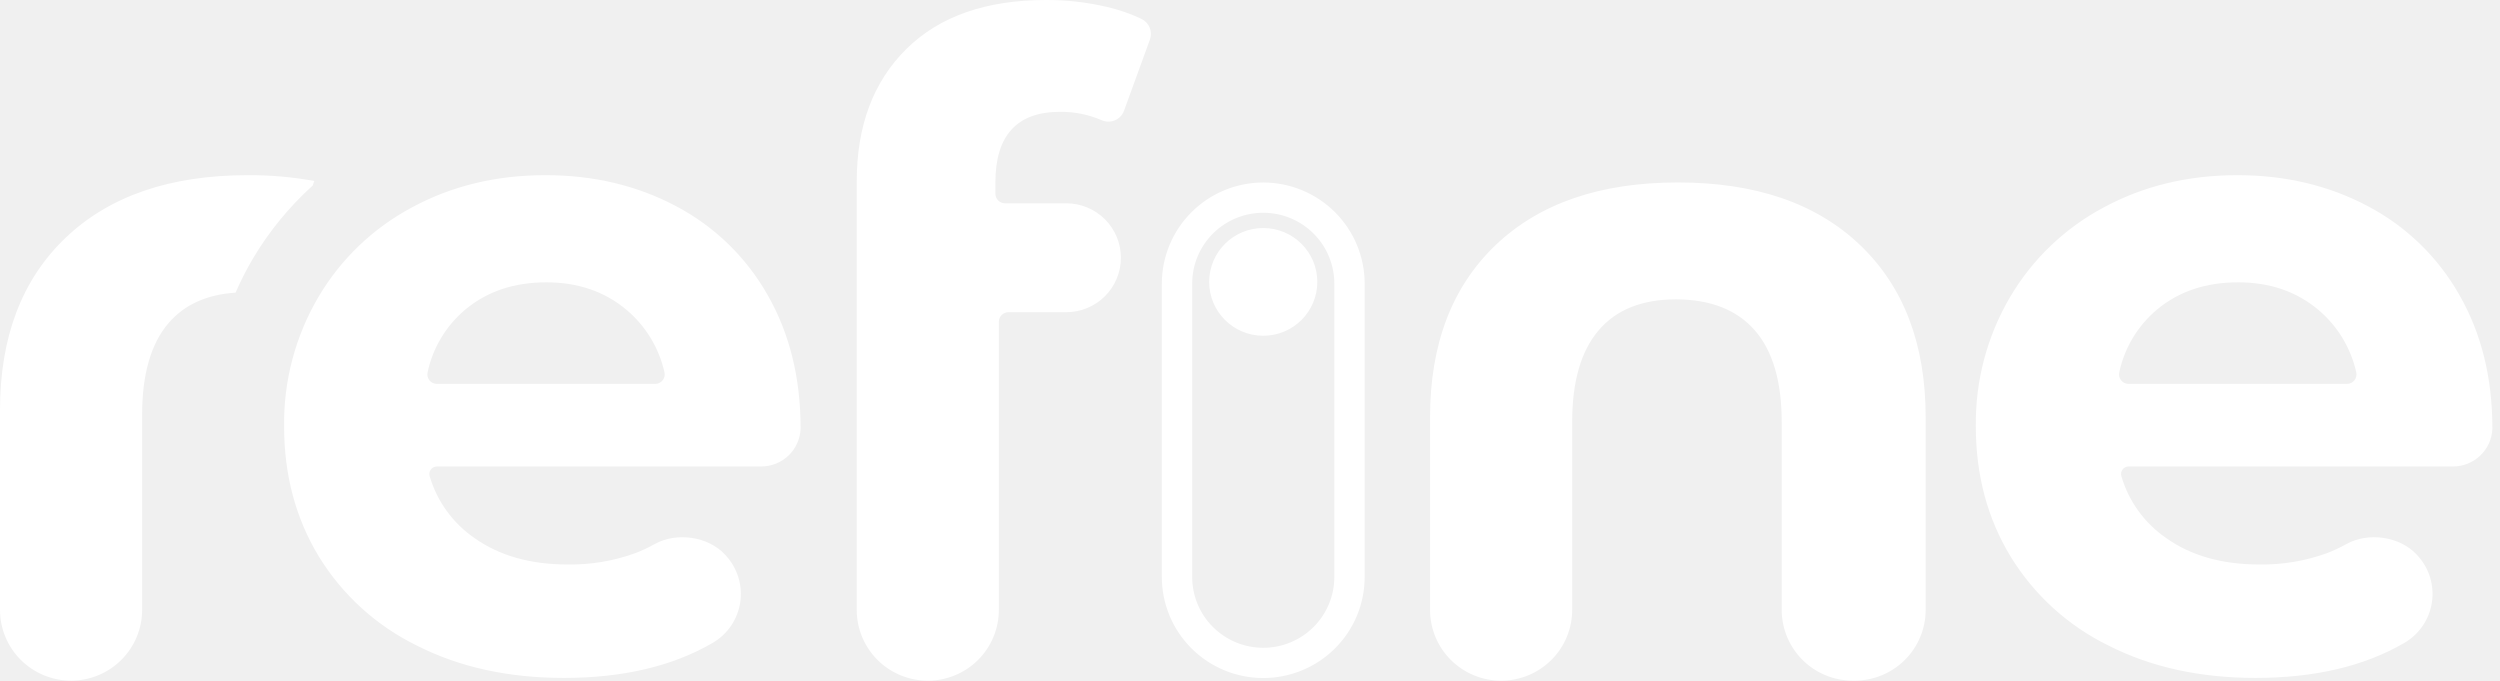
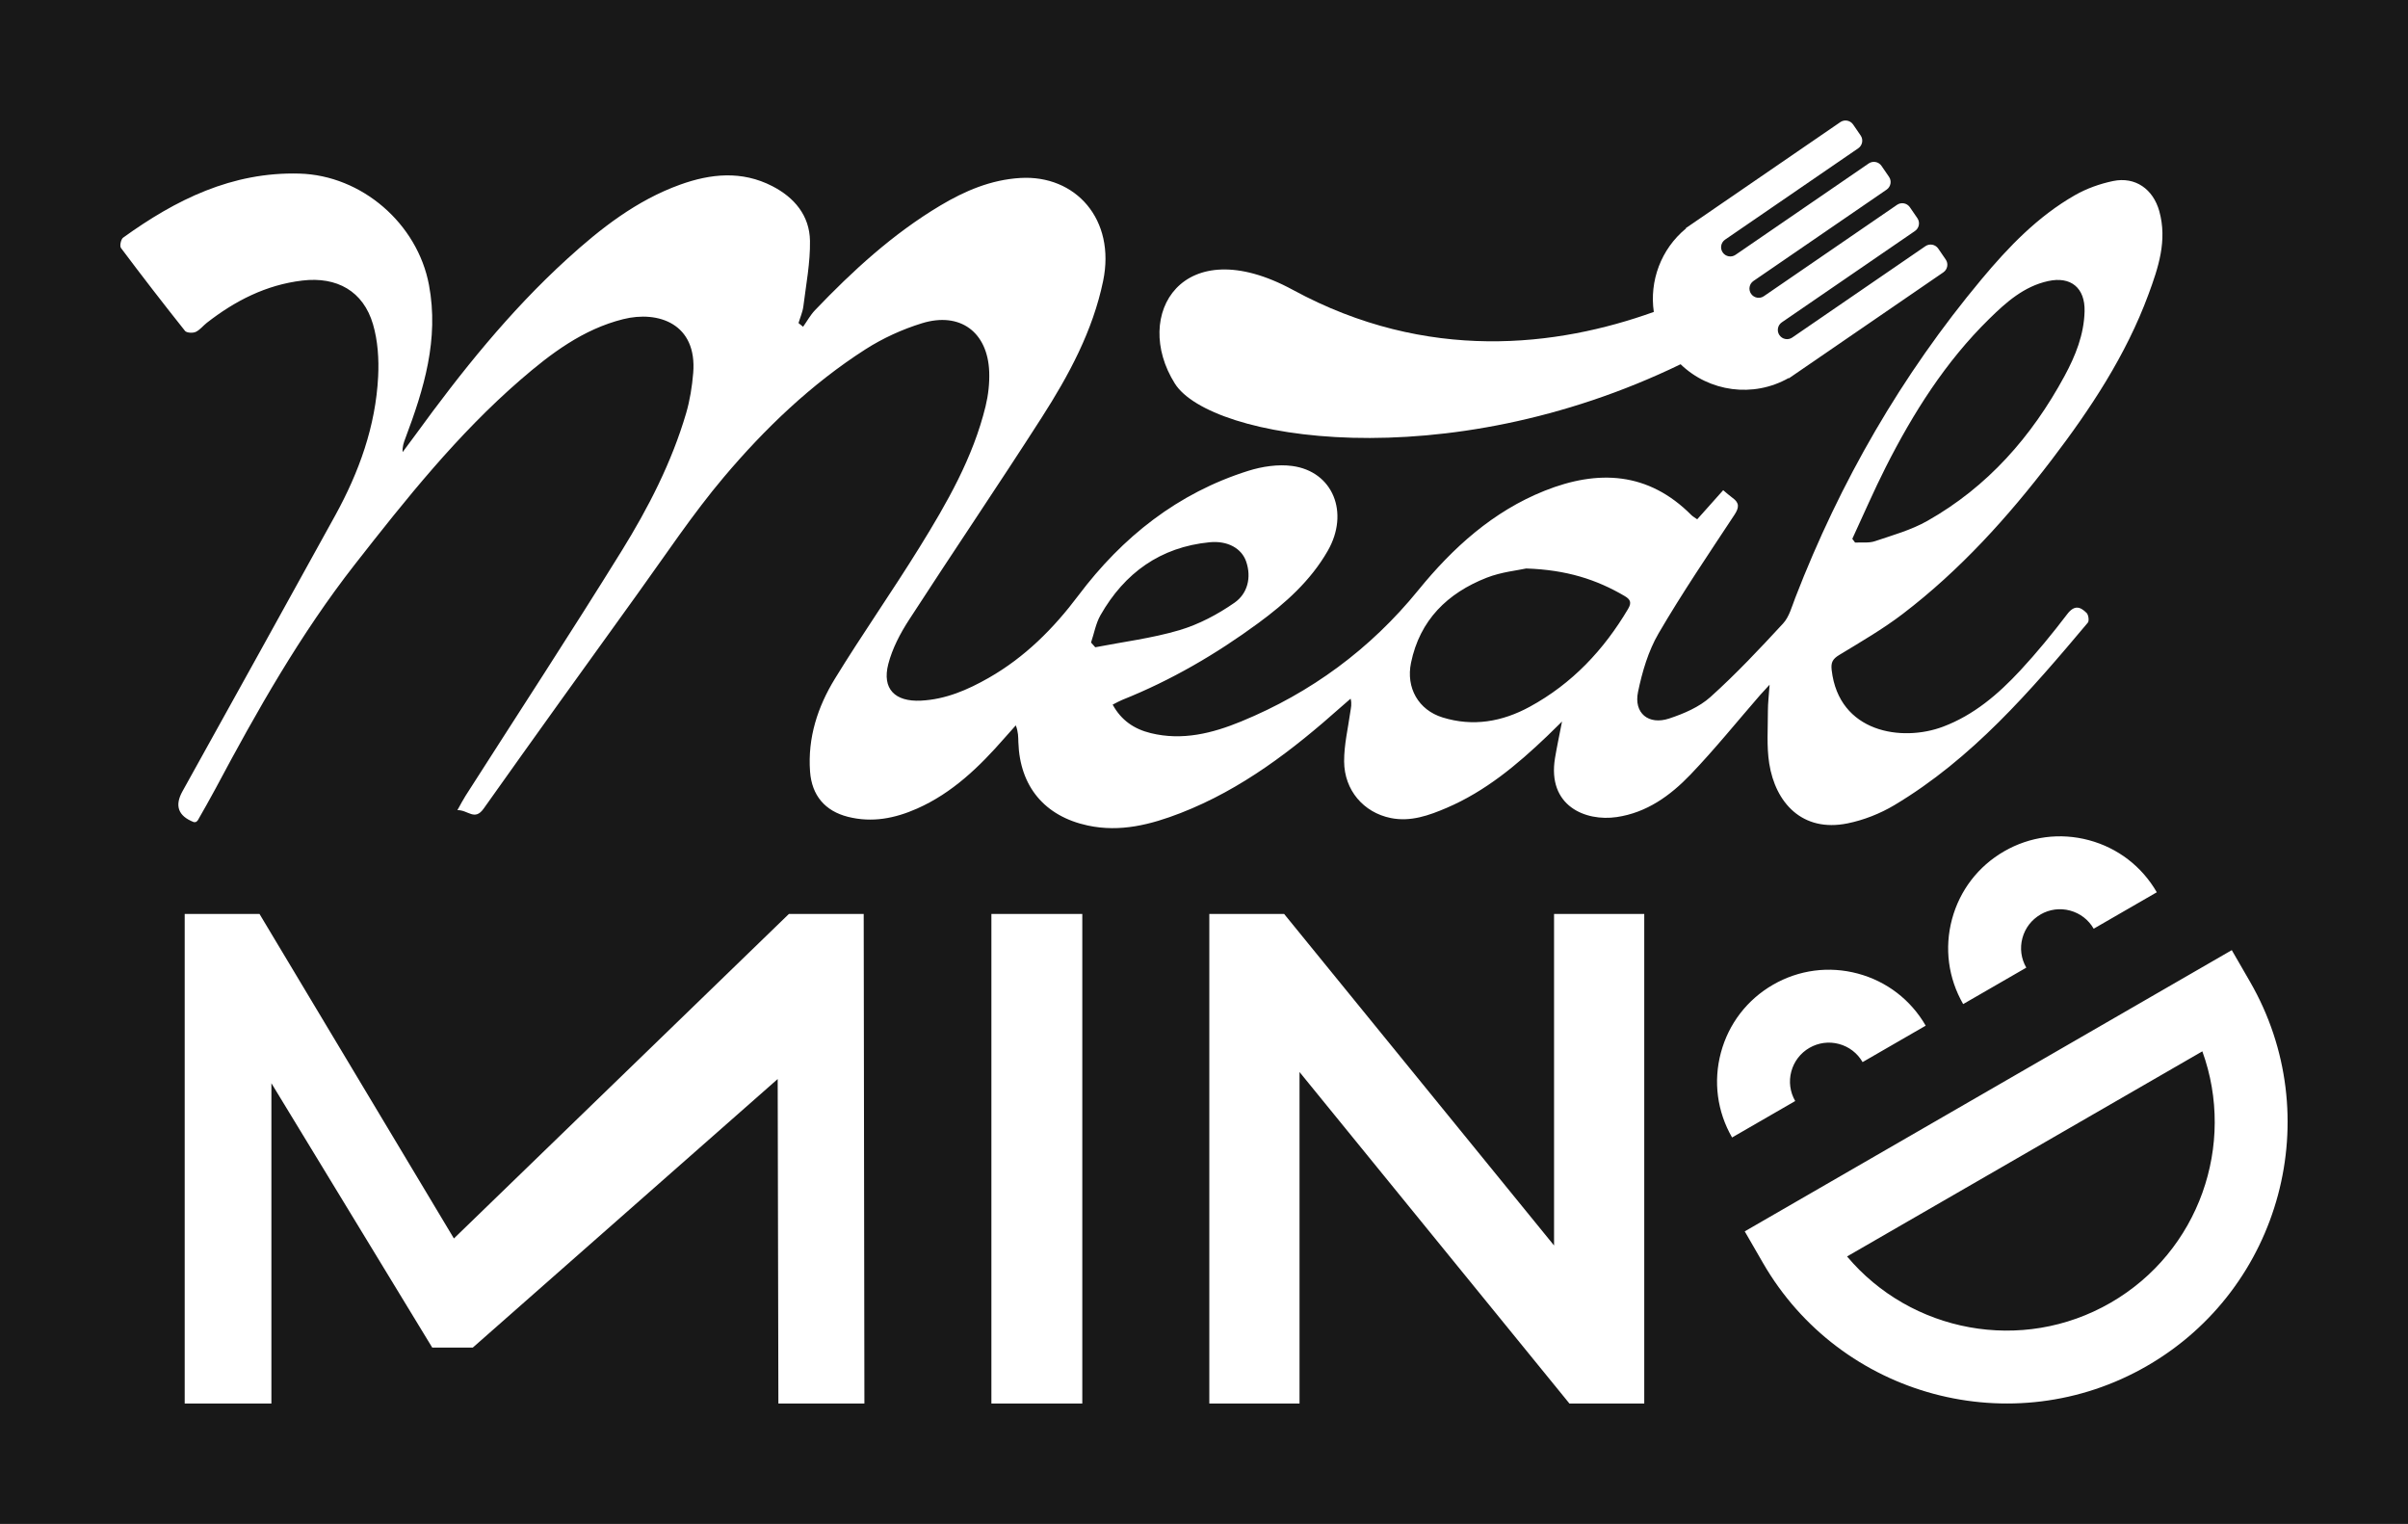
- <svg xmlns="http://www.w3.org/2000/svg" width="202" height="55" viewBox="0 0 202 55" fill="none">
-   <g clip-path="url(#clip0)">
-     <path fill-rule="evenodd" clip-rule="evenodd" d="M81.189 16.427H86.153C87.324 16.427 88.448 16.891 89.276 17.716C90.104 18.541 90.569 19.66 90.569 20.827C90.569 21.994 90.104 23.113 89.276 23.938C88.448 24.763 87.324 25.226 86.153 25.226H81.482C81.277 25.226 81.08 25.308 80.934 25.452C80.789 25.597 80.707 25.793 80.707 25.998V49.279C80.707 50.03 80.559 50.774 80.27 51.468C79.982 52.162 79.559 52.793 79.026 53.324C78.493 53.855 77.859 54.276 77.163 54.564C76.466 54.851 75.72 54.999 74.966 54.999C73.443 54.999 71.982 54.397 70.905 53.324C69.828 52.251 69.224 50.796 69.224 49.279V14.666C69.224 10.17 70.56 6.601 73.234 3.959C75.908 1.318 79.674 -0.002 84.534 8.48092e-05C86.182 -0.005 87.826 0.182 89.431 0.557C90.396 0.778 91.334 1.103 92.228 1.527C92.53 1.671 92.768 1.922 92.895 2.231C93.021 2.54 93.028 2.885 92.913 3.199L90.818 8.955C90.755 9.127 90.656 9.284 90.529 9.417C90.402 9.549 90.248 9.654 90.079 9.725C89.909 9.796 89.726 9.831 89.542 9.828C89.358 9.826 89.176 9.786 89.009 9.71C87.95 9.253 86.806 9.023 85.652 9.036C82.168 9.036 80.426 10.942 80.428 14.756V15.67C80.432 15.869 80.514 16.059 80.655 16.201C80.797 16.342 80.988 16.423 81.189 16.427ZM150.294 19.799C153.827 23.174 155.594 27.818 155.594 33.73V49.277C155.594 50.794 154.989 52.249 153.912 53.322C152.835 54.395 151.375 54.997 149.852 54.997H149.704C148.181 54.997 146.72 54.395 145.644 53.322C144.567 52.249 143.962 50.794 143.962 49.277V34.101C143.962 30.824 143.238 28.356 141.791 26.695C140.344 25.035 138.222 24.199 135.423 24.188C132.676 24.188 130.591 25.023 129.166 26.695C127.742 28.367 127.03 30.835 127.032 34.101V49.28C127.032 50.797 126.427 52.252 125.35 53.325C124.274 54.397 122.813 55 121.29 55C119.767 55 118.307 54.397 117.23 53.325C116.153 52.252 115.548 50.797 115.548 49.28V33.733C115.548 27.817 117.315 23.174 120.848 19.802C124.382 16.431 129.289 14.744 135.571 14.742C141.853 14.741 146.761 16.426 150.294 19.799ZM171.989 37.691H198.191C199.014 37.694 199.807 37.379 200.403 36.812C200.998 36.246 201.35 35.471 201.385 34.652V34.613C201.385 30.506 200.489 26.901 198.697 23.797C196.97 20.755 194.402 18.273 191.299 16.645C188.157 14.984 184.648 14.154 180.772 14.154C176.8 14.154 173.207 15.02 169.992 16.753C166.839 18.429 164.214 20.942 162.407 24.014C160.55 27.182 159.595 30.794 159.647 34.462C159.647 38.376 160.579 41.872 162.444 44.949C164.346 48.065 167.104 50.572 170.392 52.174C173.82 53.909 177.771 54.776 182.246 54.776C187.008 54.776 191.009 53.837 194.25 51.959C194.847 51.615 195.359 51.142 195.748 50.574C196.137 50.007 196.393 49.36 196.497 48.68C196.601 48.001 196.551 47.307 196.35 46.65C196.149 45.992 195.802 45.389 195.335 44.883L195.274 44.816C193.897 43.331 191.352 42.977 189.582 43.963C189.081 44.243 188.56 44.487 188.024 44.693C186.268 45.331 184.409 45.642 182.539 45.61C179.545 45.61 177.045 44.901 175.041 43.484C173.284 42.281 171.999 40.509 171.405 38.469C171.378 38.378 171.373 38.283 171.39 38.19C171.407 38.097 171.446 38.01 171.502 37.935C171.559 37.859 171.632 37.798 171.717 37.756C171.802 37.714 171.895 37.691 171.989 37.691ZM171.237 30.082C171.66 28.098 172.736 26.311 174.294 25.006C176.06 23.538 178.247 22.808 180.856 22.813C183.406 22.813 185.566 23.556 187.333 25.042C188.874 26.345 189.945 28.114 190.385 30.079C190.411 30.192 190.411 30.308 190.386 30.42C190.36 30.533 190.31 30.638 190.238 30.728C190.166 30.818 190.075 30.891 189.971 30.942C189.867 30.992 189.753 31.018 189.638 31.018H171.987C171.871 31.018 171.757 30.992 171.653 30.942C171.549 30.893 171.458 30.82 171.386 30.73C171.314 30.64 171.263 30.535 171.237 30.423C171.212 30.311 171.211 30.195 171.237 30.082ZM102.071 17.191C103.593 17.191 105.054 17.794 106.131 18.867C107.208 19.939 107.813 21.394 107.813 22.912V46.622C107.813 48.139 107.208 49.594 106.131 50.666C105.054 51.739 103.593 52.342 102.071 52.342C100.548 52.342 99.087 51.739 98.01 50.666C96.933 49.594 96.329 48.139 96.329 46.622V22.912C96.329 22.16 96.477 21.416 96.766 20.723C97.054 20.029 97.477 19.398 98.01 18.867C98.543 18.336 99.177 17.914 99.873 17.627C100.57 17.339 101.316 17.191 102.071 17.191ZM102.071 14.745C99.897 14.748 97.814 15.61 96.278 17.14C94.742 18.671 93.878 20.747 93.876 22.912V46.622C93.876 48.787 94.739 50.863 96.276 52.394C97.813 53.925 99.897 54.785 102.071 54.785C104.244 54.785 106.328 53.925 107.865 52.394C109.402 50.863 110.265 48.787 110.265 46.622V22.912C110.263 20.747 109.399 18.671 107.863 17.14C106.327 15.61 104.243 14.748 102.071 14.745ZM25.27 14.989C23.365 16.709 21.732 18.705 20.426 20.91C19.907 21.794 19.442 22.707 19.033 23.646C16.698 23.8 14.893 24.62 13.618 26.106C12.195 27.767 11.484 30.235 11.484 33.512V49.276C11.484 50.793 10.879 52.248 9.802 53.321C8.725 54.394 7.265 54.996 5.742 54.996C4.219 54.996 2.759 54.394 1.682 53.321C0.605 52.248 0 50.793 0 49.276V33.144C0 27.23 1.767 22.587 5.3 19.213C8.834 15.84 13.741 14.154 20.023 14.154C21.824 14.143 23.622 14.3 25.393 14.624L25.27 14.989ZM35.302 37.691H61.503C62.325 37.692 63.116 37.376 63.71 36.81C64.303 36.243 64.654 35.47 64.689 34.652C64.689 34.645 64.69 34.639 64.69 34.633C64.69 34.626 64.689 34.619 64.689 34.613C64.687 30.506 63.791 26.901 62.001 23.797C60.273 20.756 57.706 18.274 54.603 16.645C51.461 14.984 47.952 14.154 44.076 14.154C40.1 14.152 36.505 15.019 33.291 16.756C30.142 18.433 27.521 20.945 25.717 24.014C23.859 27.182 22.905 30.794 22.956 34.462C22.956 38.376 23.889 41.872 25.753 44.949C27.657 48.064 30.416 50.571 33.705 52.174C37.132 53.909 41.083 54.776 45.558 54.776C50.316 54.776 54.318 53.837 57.562 51.959C58.16 51.615 58.672 51.142 59.061 50.575C59.45 50.007 59.705 49.359 59.809 48.68C59.913 48 59.862 47.306 59.661 46.649C59.459 45.992 59.112 45.388 58.645 44.883L58.586 44.816C57.21 43.331 54.665 42.977 52.894 43.963C52.393 44.243 51.873 44.487 51.336 44.693C49.58 45.331 47.721 45.642 45.852 45.61C42.857 45.61 40.357 44.901 38.35 43.484C36.595 42.279 35.31 40.508 34.715 38.469C34.688 38.378 34.684 38.283 34.701 38.19C34.719 38.097 34.757 38.01 34.814 37.935C34.871 37.859 34.945 37.798 35.029 37.756C35.114 37.714 35.207 37.692 35.302 37.691ZM34.55 30.082C34.972 28.098 36.048 26.311 37.606 25.006C39.372 23.538 41.554 22.808 44.151 22.813C46.704 22.813 48.864 23.556 50.632 25.042C52.174 26.345 53.247 28.114 53.689 30.08C53.715 30.192 53.715 30.308 53.69 30.421C53.664 30.533 53.614 30.638 53.542 30.728C53.47 30.818 53.379 30.891 53.275 30.942C53.171 30.992 53.057 31.018 52.942 31.018H35.296C35.181 31.018 35.067 30.992 34.964 30.942C34.86 30.892 34.769 30.819 34.697 30.729C34.626 30.639 34.575 30.534 34.55 30.422C34.524 30.311 34.524 30.194 34.55 30.082ZM102.07 27.129C104.483 27.129 106.439 25.181 106.439 22.777C106.439 20.374 104.483 18.425 102.07 18.425C99.657 18.425 97.701 20.374 97.701 22.777C97.701 25.181 99.657 27.129 102.07 27.129Z" fill="white" />
+ <svg xmlns="http://www.w3.org/2000/svg" id="Layer_1" viewBox="0 0 1000 632.77">
+   <defs>
+     <style>.cls-1{fill:#fff;}.cls-2{fill:#181818;}</style>
+   </defs>
+   <rect class="cls-2" width="1000" height="632.77" />
+   <g>
+     <g id="MIND">
+       <path id="MIN" class="cls-1" d="m358.68,379.5l.29,203.28h-35.72l-.29-134.74-126.62,111.51h-16.84l-66.79-109.77v133h-36.01v-203.28h31.07l80.73,134.74,139.11-134.74h31.07Zm53.03,203.28h37.75v-203.28h-37.75v203.28Zm233.66-65.63l-112.09-137.65h-31.07v203.28h37.46v-137.65l112.09,137.65h31.07v-203.28h-37.46v137.65Z" />
+       <path id="Smiley" class="cls-1" d="m745.51,457.18l-26.21,15.13c-6.2-10.74-7.85-23.25-4.64-35.23,3.21-11.98,10.89-21.99,21.63-28.19h0c10.74-6.2,23.25-7.85,35.23-4.64,11.98,3.21,21.99,10.89,28.19,21.63l-26.21,15.13c-2.16-3.74-5.64-6.41-9.81-7.53-4.17-1.12-8.52-.54-12.26,1.61h0c-3.74,2.16-6.41,5.64-7.53,9.81-1.12,4.17-.54,8.52,1.61,12.26Zm146.13,109.97s0,0,0,0c-55.76,32.19-127.32,13.01-159.51-42.75l-7.57-13.11,202.26-116.77,7.57,13.11c32.19,55.76,13.01,127.32-42.74,159.51Zm22.95-130.61l-147.54,85.17c26.47,31.49,72.61,40.49,109.45,19.22,36.84-21.27,52.12-65.73,38.09-104.4Zm-67.19-56.84h0c3.74-2.16,8.09-2.73,12.26-1.61,4.17,1.12,7.65,3.79,9.81,7.53l26.21-15.13c-6.2-10.74-16.21-18.42-28.19-21.63-11.98-3.21-24.49-1.56-35.23,4.64h0c-10.74,6.2-18.42,16.21-21.63,28.19-3.21,11.98-1.56,24.49,4.64,35.23l26.21-15.13c-2.16-3.74-2.73-8.09-1.61-12.26,1.12-4.17,3.79-7.65,7.53-9.81Z" />
+     </g>
+     <g id="MEAL">
+       <path id="Meal" class="cls-1" d="m734.88,284.33c-.31,4.61-.71,7.69-.7,10.77.02,7.32-.58,14.76.55,21.92,2.56,16.22,13.64,28.68,32.5,24.87,6.73-1.36,13.53-4.04,19.44-7.56,32.33-19.31,56.52-47.41,80.37-75.79.62-.74.28-3.24-.51-4.03-2.65-2.65-5.09-3.39-8.05.5-6.16,8.07-12.61,15.98-19.52,23.41-9.12,9.81-19.23,18.49-32.06,23.32-17.06,6.43-43.24,2.48-46.24-23.51-.38-3.26.47-4.65,3.17-6.29,8.95-5.44,18.09-10.72,26.39-17.06,23.76-18.14,43.66-40.19,61.72-63.86,16.21-21.24,30.93-43.46,40.27-68.75,4.11-11.13,7.89-22.38,4.51-34.57-2.54-9.16-9.96-14.46-19.21-12.53-5.44,1.14-10.95,3.09-15.77,5.84-15.43,8.8-27.61,21.48-38.85,34.95-33.17,39.74-58.69,84-77.35,132.26-1.43,3.69-2.52,7.92-5.07,10.68-9.7,10.51-19.53,20.96-30.15,30.51-4.65,4.18-11.04,6.91-17.1,8.92-8.62,2.87-14.81-2.24-12.98-11.01,1.74-8.36,4.26-16.99,8.52-24.29,9.8-16.81,20.77-32.94,31.48-49.2,1.96-2.97,2.25-4.96-.73-7.09-1.31-.94-2.49-2.04-3.9-3.2-3.77,4.22-7.26,8.14-10.79,12.09-1.09-.78-1.85-1.18-2.43-1.76-17.9-18-38.79-18.94-60.95-10.09-21.46,8.58-38.08,23.62-52.48,41.31-19.88,24.43-44.5,42.54-73.53,54.48-11.93,4.9-24.4,8.07-37.55,4.84-6.9-1.69-12.24-5.3-15.81-11.83,1.65-.83,2.79-1.5,4.01-1.99,20.23-8.08,38.9-18.96,56.41-31.82,11.34-8.33,21.78-17.63,28.91-30.07,9.07-15.81,2.18-32.97-14.8-35.22-5.89-.78-12.45.21-18.19,2.01-29.31,9.22-52.32,27.49-70.57,51.75-10.37,13.8-22.23,25.65-37.23,34.22-8.75,4.99-17.88,8.95-28.14,9.46-10.84.54-16.24-4.89-13.58-15.19,1.66-6.44,4.95-12.71,8.6-18.34,18.21-28.12,37.04-55.83,55.12-84.03,11.25-17.55,21.18-35.89,25.49-56.64,5.32-25.61-11.41-44.2-34.41-42.82-12.16.73-22.99,5.35-33.22,11.46-19.63,11.72-36.34,27.02-52.04,43.47-1.92,2.01-3.29,4.56-4.92,6.85-.63-.51-1.27-1.03-1.9-1.54.69-2.33,1.73-4.62,2.02-7,1.12-9.03,2.89-18.11,2.74-27.15-.17-10.48-6.46-17.98-15.67-22.71-12.62-6.49-25.54-5.2-38.32-.59-18.06,6.53-32.9,18.12-46.88,30.85-23.91,21.78-44,46.9-62.95,72.98-1.76,2.42-3.57,4.81-5.35,7.21-.15-2.25.47-3.96,1.11-5.65,7.75-20.57,14.07-41.24,9.83-63.79-4.78-25.44-27.89-45.49-53.79-46.21-27.97-.78-51.36,10.83-73.23,26.61-.91.66-1.49,3.46-.89,4.27,8.7,11.61,17.57,23.09,26.6,34.43.67.84,3.2.98,4.41.44,1.75-.78,3.05-2.54,4.62-3.77,11.76-9.17,24.62-15.77,39.69-17.57,14.35-1.71,25.32,4.39,29.35,18.15,2.01,6.86,2.5,14.48,2.14,21.67-1.03,20.68-7.95,39.76-17.85,57.75-21.05,38.23-42.27,76.37-63.43,114.54q-4.97,8.96,4.67,12.74c.28.11.65-.03.99-.05.24-.22.56-.4.72-.67,2.46-4.35,4.97-8.67,7.32-13.08,17.25-32.37,35.25-64.22,57.96-93.26,21.2-27.1,42.6-53.95,68.72-76.57,12.65-10.95,25.98-21,42.64-25.18,14.57-3.66,30.81,1.85,29.09,22.42-.47,5.6-1.36,11.27-2.94,16.65-6.01,20.44-15.72,39.32-26.86,57.29-21.15,34.12-43.12,67.72-64.74,101.55-1.02,1.59-1.87,3.28-3.38,5.95,4.4-.15,7.15,4.66,10.9-.63,21.12-29.78,42.43-59.42,63.79-89.03,11.78-16.33,22.96-33.21,35.92-48.57,17.12-20.28,36.35-38.69,58.84-53.11,7.2-4.61,15.28-8.3,23.45-10.82,15.84-4.89,27.32,3.63,27.95,20.11.18,4.77-.38,9.71-1.51,14.36-5.2,21.33-16.03,40.14-27.43,58.56-11.39,18.41-23.86,36.15-35.17,54.61-7.12,11.63-11.32,24.46-10.29,38.51.73,9.95,6.25,16.37,15.7,18.77,10.09,2.56,19.55.66,28.73-3.4,14.69-6.49,25.91-17.39,36.3-29.27,1.55-1.78,3.14-3.53,4.71-5.29,1.06,2.72,1,4.86,1.07,6.99.59,18.41,10.94,30.74,28.81,34.59,13.5,2.91,26.21-.38,38.57-5.18,25.41-9.87,46.63-26.22,66.75-44.15,1.27-1.13,2.56-2.23,3.84-3.34.6,2.22.13,3.76-.09,5.34-.96,6.89-2.63,13.8-2.6,20.7.06,11.98,8.08,21.23,19.34,23.52,8.26,1.68,15.89-1.07,23.26-4.22,16.04-6.86,29.21-17.85,41.68-29.77,1.75-1.67,3.46-3.38,6.21-6.07-1.18,6.09-2.15,10.6-2.91,15.14-3.3,19.92,12.64,26.43,25.6,24.53,12.51-1.83,22.3-8.93,30.65-17.64,10.13-10.57,19.35-22.02,28.97-33.08.91-1.05,1.88-2.05,3.88-4.23Zm48.22-90.34c11.42-22.54,24.82-43.78,43-61.6,7.03-6.9,14.41-13.49,24.49-15.69,9.38-2.05,15.33,2.83,15.1,12.53-.23,9.73-3.79,18.52-8.34,26.93-13.62,25.13-31.91,45.97-56.97,60.14-6.71,3.79-14.4,5.94-21.77,8.42-2.52.85-5.47.41-8.22.57-.39-.52-.77-1.04-1.16-1.56,4.61-9.93,8.94-19.99,13.88-29.75Zm-328.26,74.77c-.58-.66-1.17-1.32-1.75-1.97,1.28-3.81,1.98-7.94,3.93-11.36,10.01-17.57,24.91-28.27,45.28-30.27,7.59-.75,13.34,2.59,15.2,7.98,2.31,6.69.55,13.37-4.82,17.11-6.94,4.84-14.81,9.01-22.89,11.41-11.35,3.36-23.27,4.83-34.94,7.1Zm221.33-16.02c-10.13,17.13-23.33,31.17-40.93,40.74-11.43,6.22-23.53,8.33-36.16,4.42-10.03-3.1-15.26-12.3-13.11-22.7,3.67-17.76,15.14-28.93,31.42-35.32,6.09-2.39,12.87-3.04,16.4-3.83,16.75.54,29.28,4.59,40.97,11.48,2.27,1.34,2.91,2.67,1.41,5.2Z" />
+       <path id="Fork" class="cls-1" d="m697.89,151.21c11.89,11.52,30.2,14.07,44.89,5.76l.09.13,2.73-1.87,2.99-2.05,58.45-40.1c1.74-1.2,2.19-3.58.99-5.32l-3.12-4.55c-1.2-1.74-3.58-2.19-5.32-.99l-55.3,37.93c-1.74,1.2-4.13.75-5.32-.99-1.2-1.74-.75-4.13.99-5.32l55.3-37.93c1.74-1.2,2.19-3.58.99-5.32l-3.12-4.55c-1.2-1.74-3.58-2.19-5.32-.99l-55.3,37.93c-1.74,1.2-4.13.75-5.32-.99h0c-1.2-1.74-.75-4.13.99-5.32l55.3-37.93c1.74-1.2,2.19-3.58.99-5.32l-3.12-4.55c-1.2-1.74-3.58-2.19-5.32-.99l-55.3,37.93c-1.74,1.2-4.13.75-5.32-.99-1.2-1.74-.75-4.13.99-5.32l55.3-37.93c1.74-1.2,2.19-3.58.99-5.32l-3.12-4.55c-1.2-1.74-3.58-2.19-5.32-.99l-58.45,40.1-2.99,2.05-2.73,1.87.09.13c-10.46,8.6-15.23,21.88-13.37,34.66-39.99,14.35-94.02,21.2-149.88-9.15-45.89-24.93-67.01,10.28-49.03,38.88,14.6,23.23,111.97,39.5,210.04-8.01Z" />
+     </g>
  </g>
-   <defs>
-     <clipPath id="clip0">
-       <rect width="201.385" height="55" fill="white" />
-     </clipPath>
-   </defs>
</svg>
